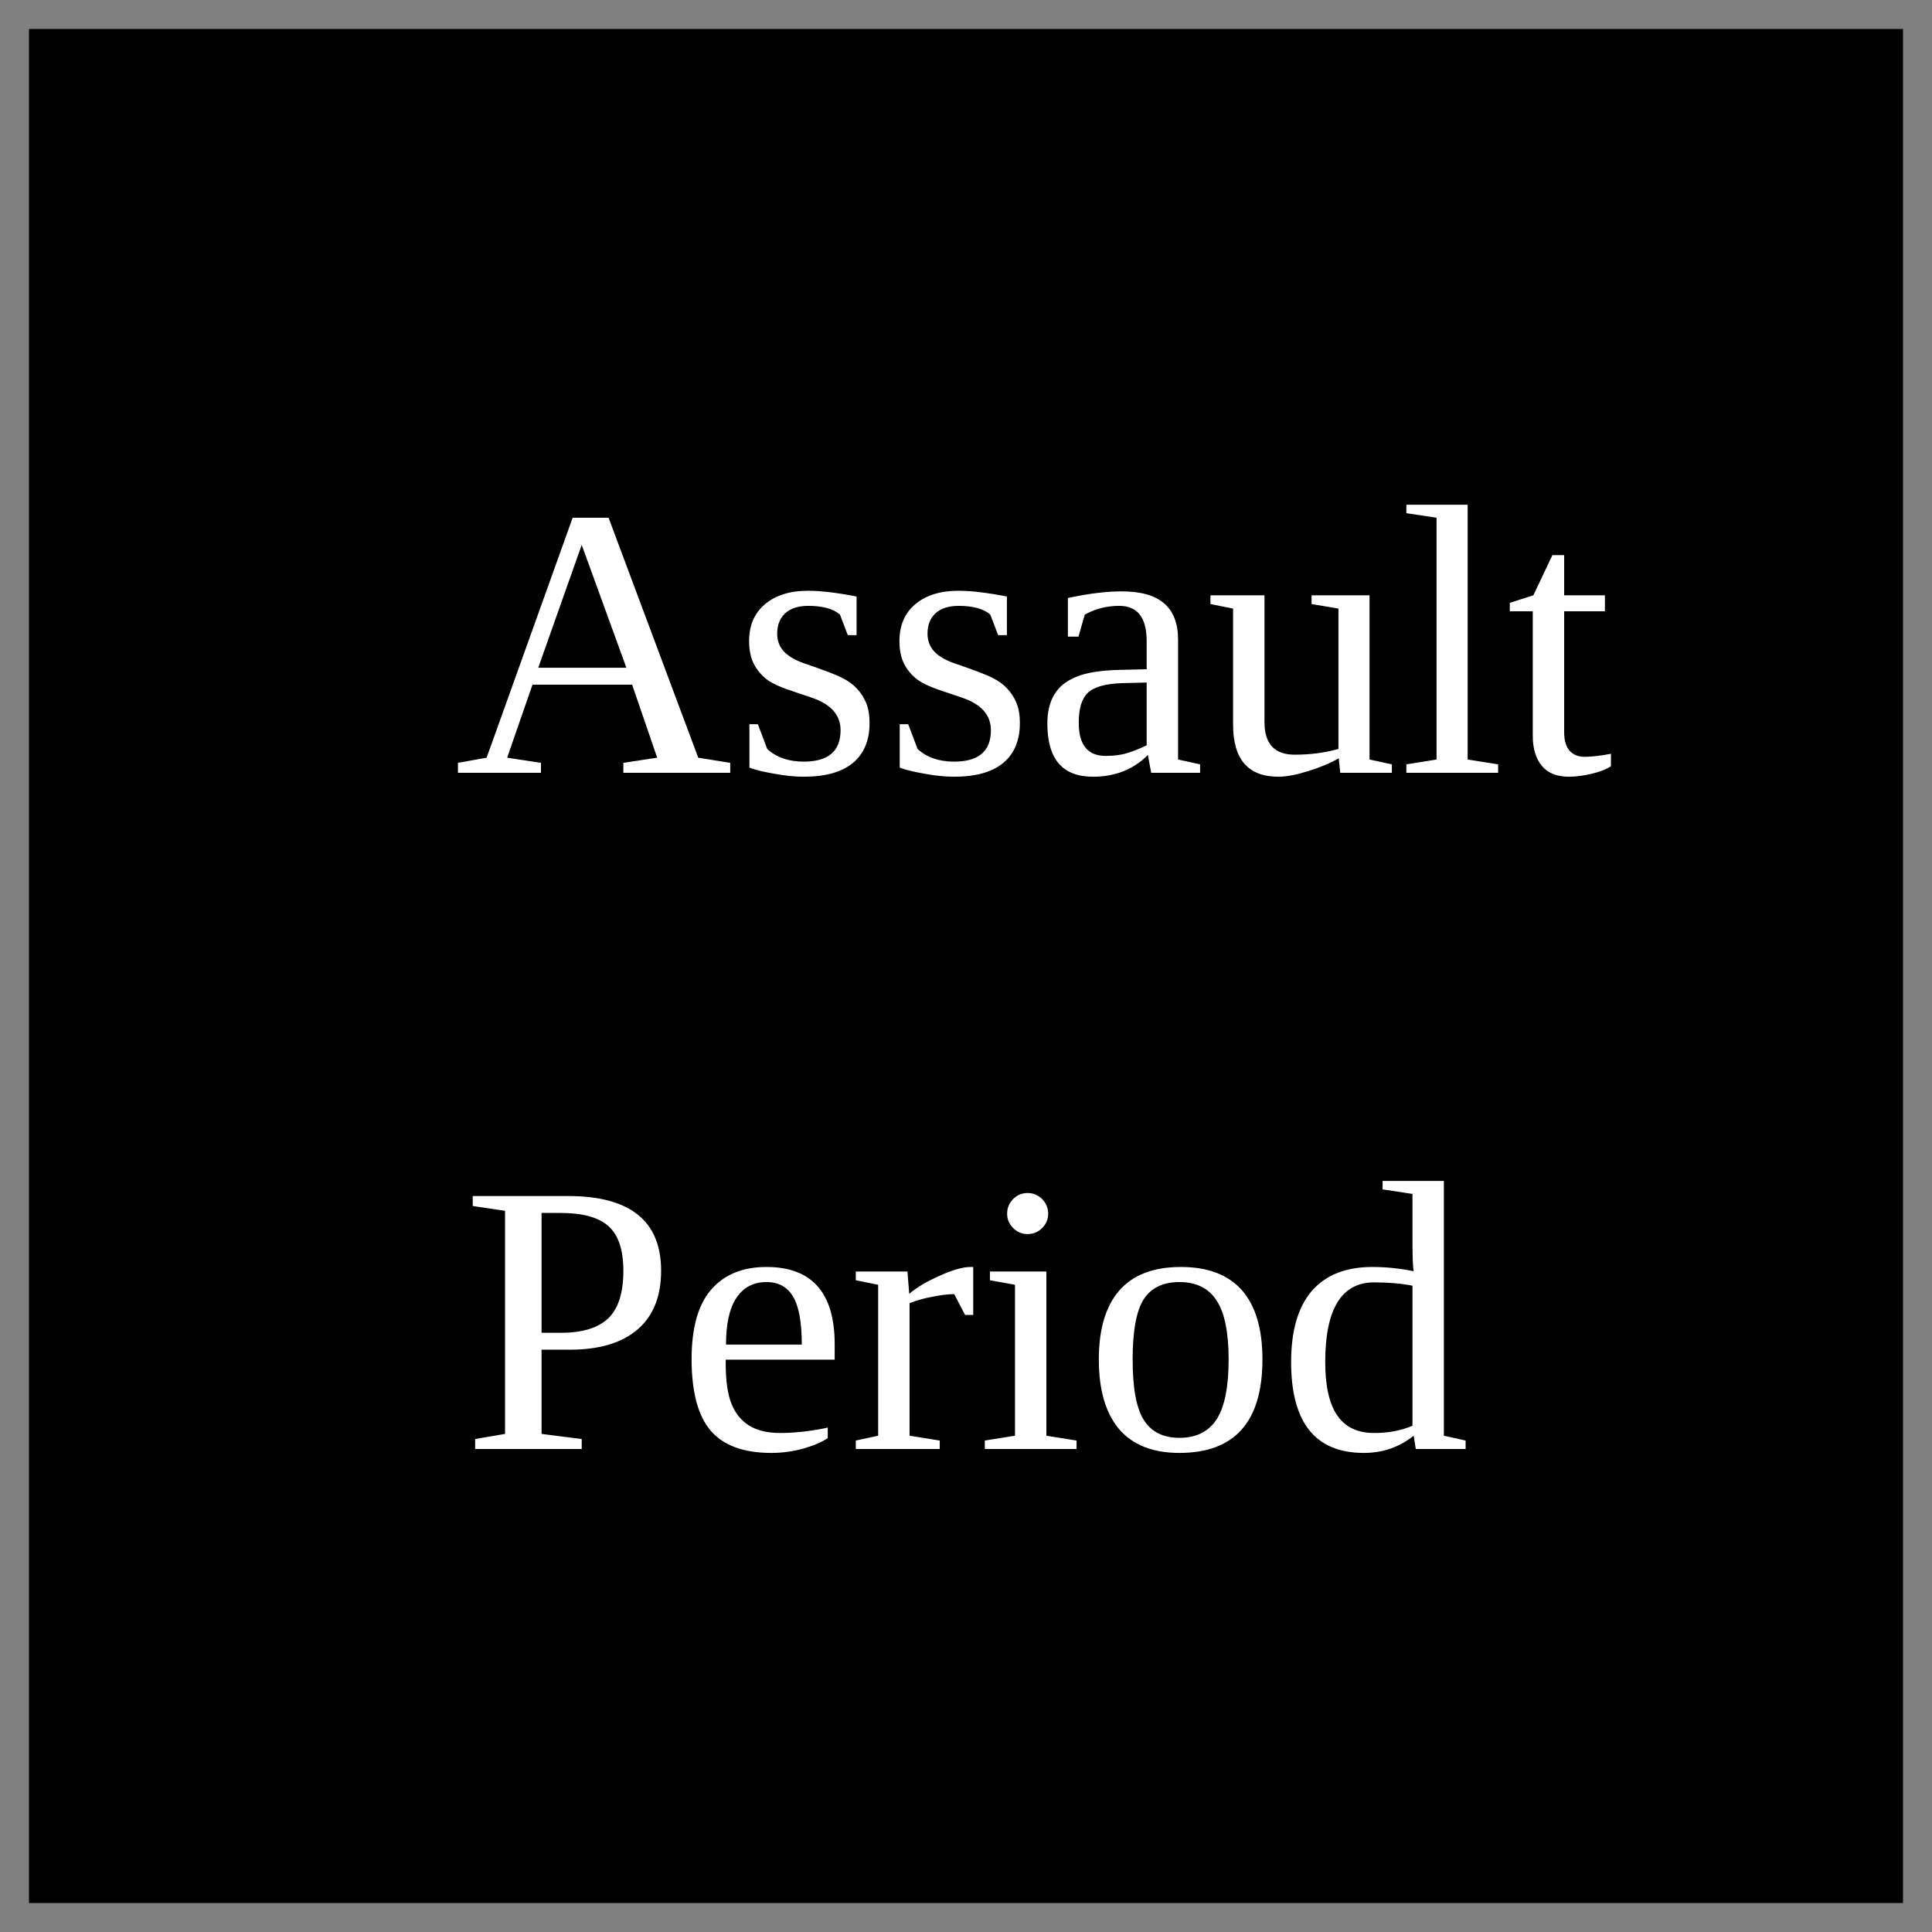
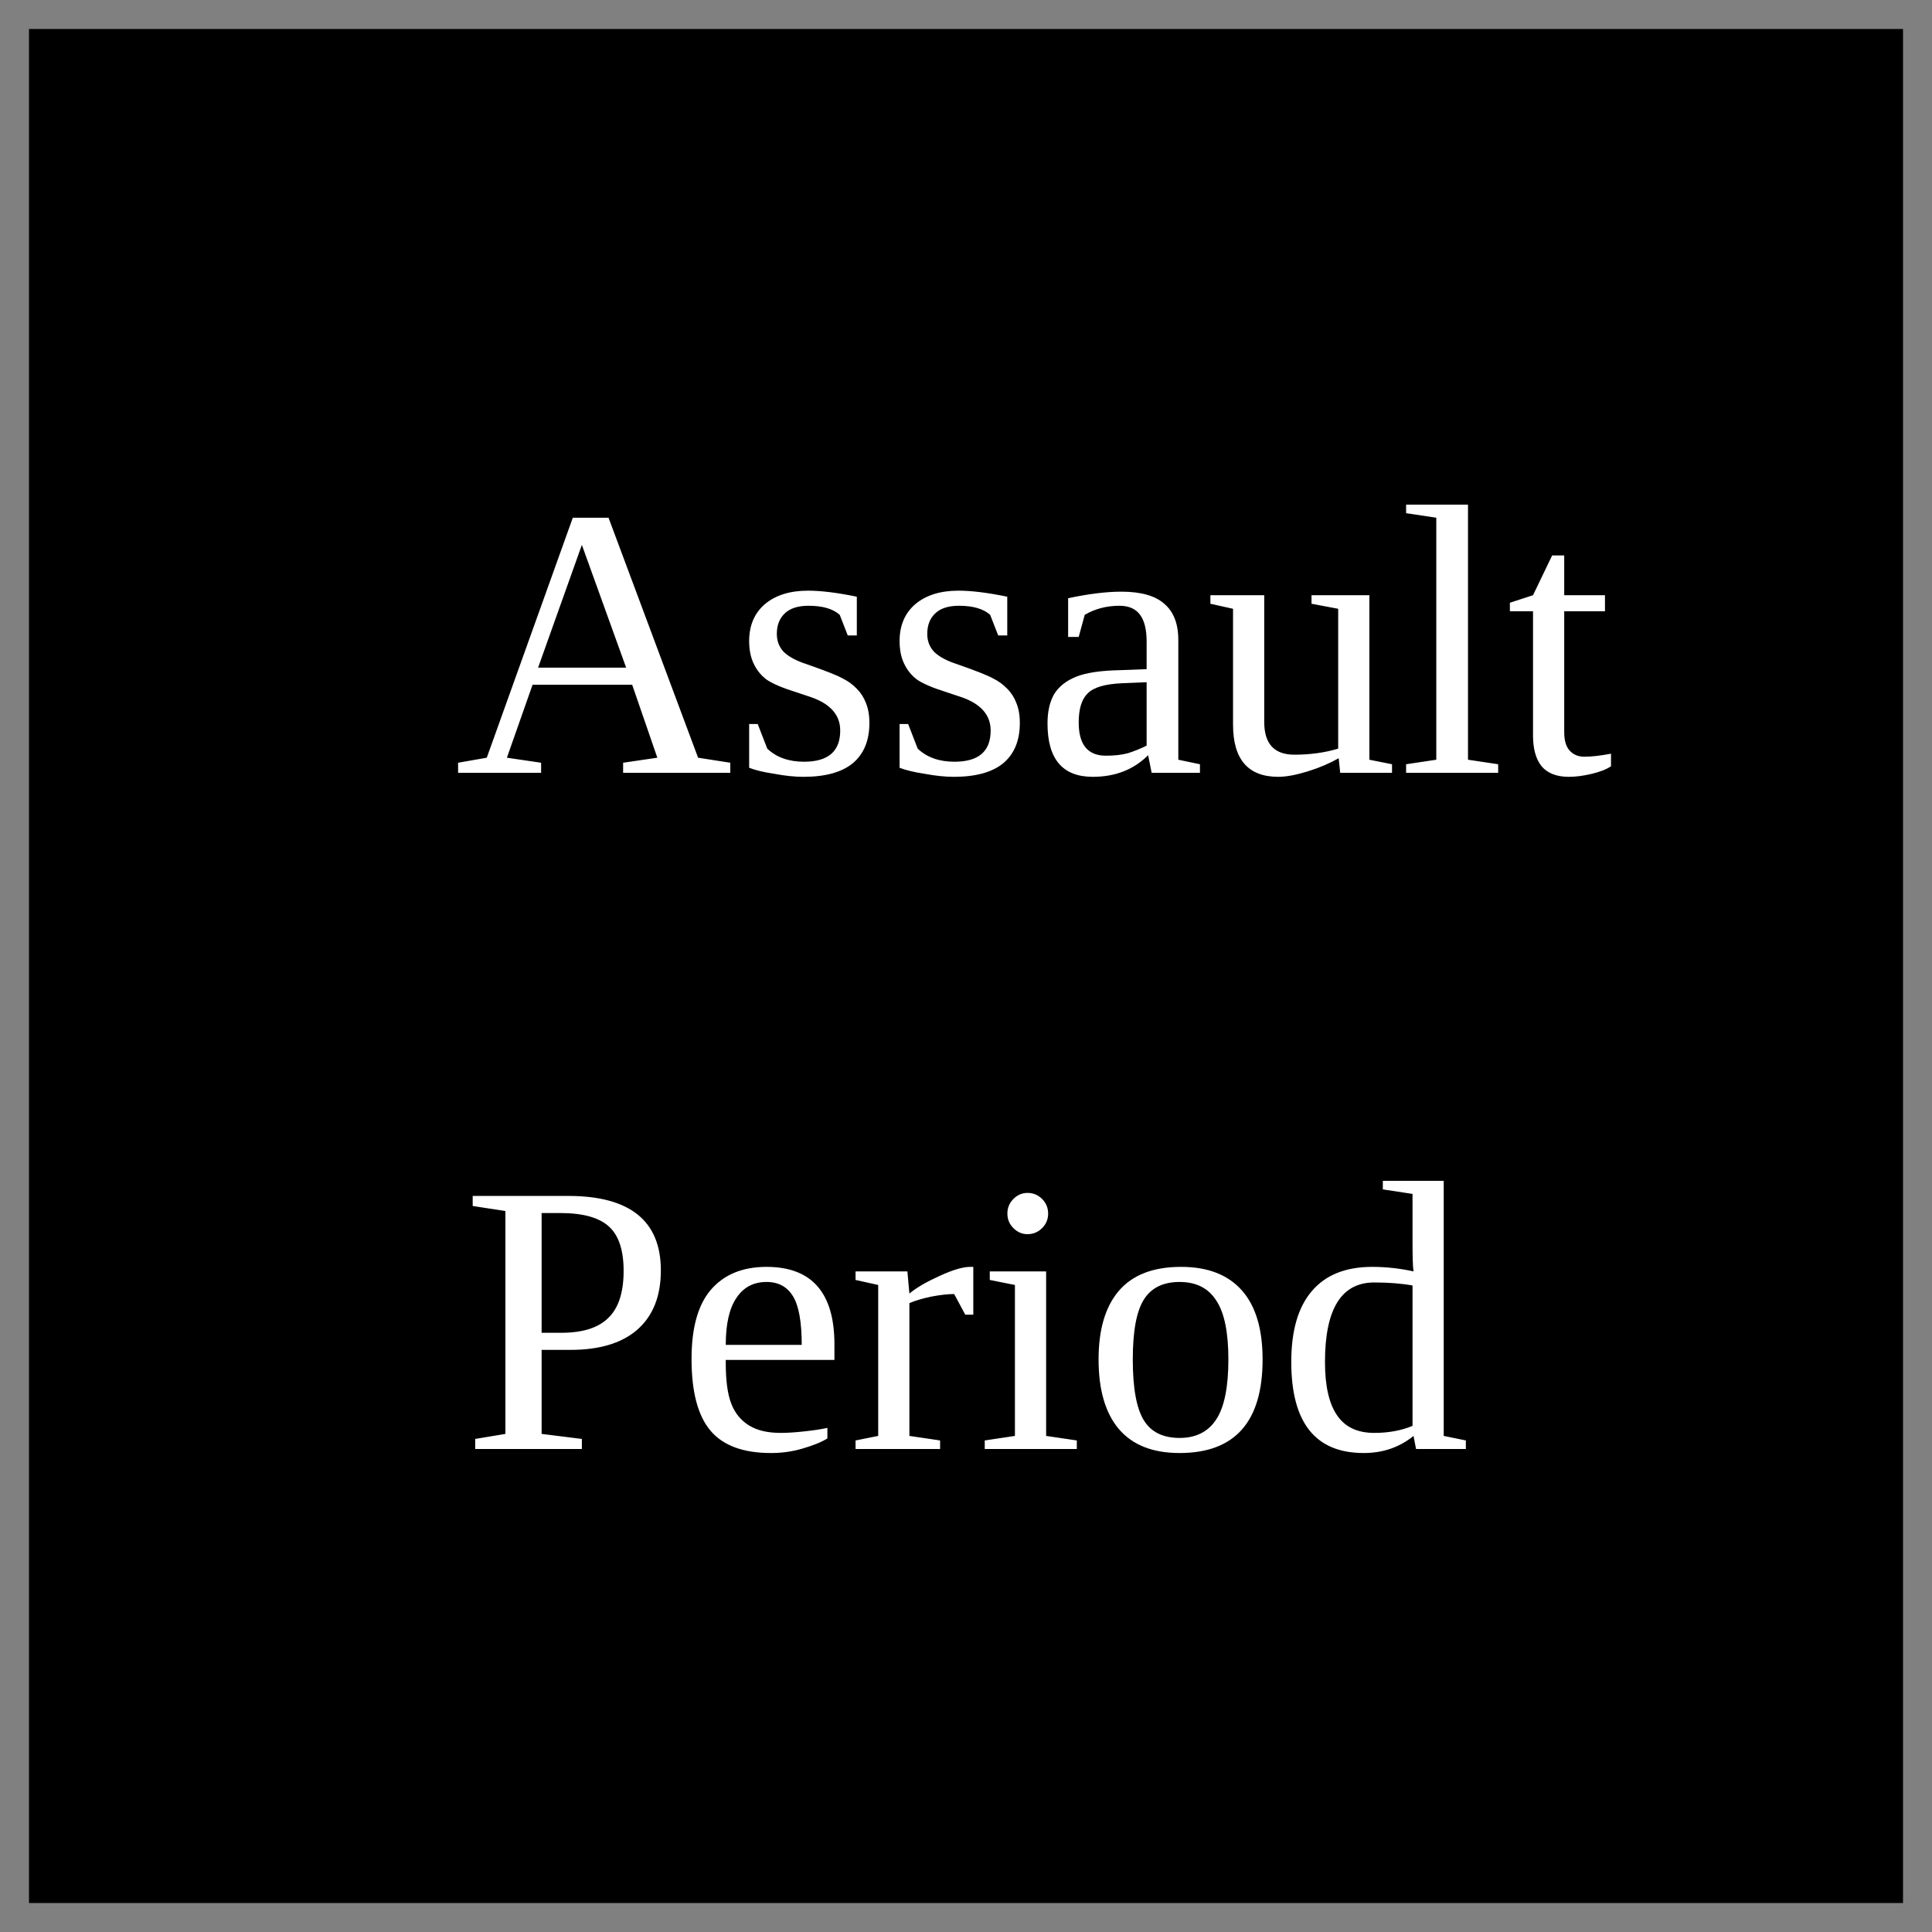
- <svg xmlns="http://www.w3.org/2000/svg" width="100" height="100">
-   <rect width="100" height="100" fill="black" stroke="grey" stroke-width="3" />
-   <text text-anchor="middle" x="50%" y="32%" font-size="20" font-color="white" fill="white">
+ <svg xmlns="http://www.w3.org/2000/svg" width="60" height="60">
+   <rect width="100%" height="100%" fill="black" stroke="grey" stroke-width="3%" />
+   <text text-anchor="middle" x="50%" y="32%" font-size="12" font-color="white" fill="white">
    <tspan x="56%" y="40%">Assault</tspan>
    <tspan x="50%" dy="35%">Period</tspan>
  </text>
</svg>
